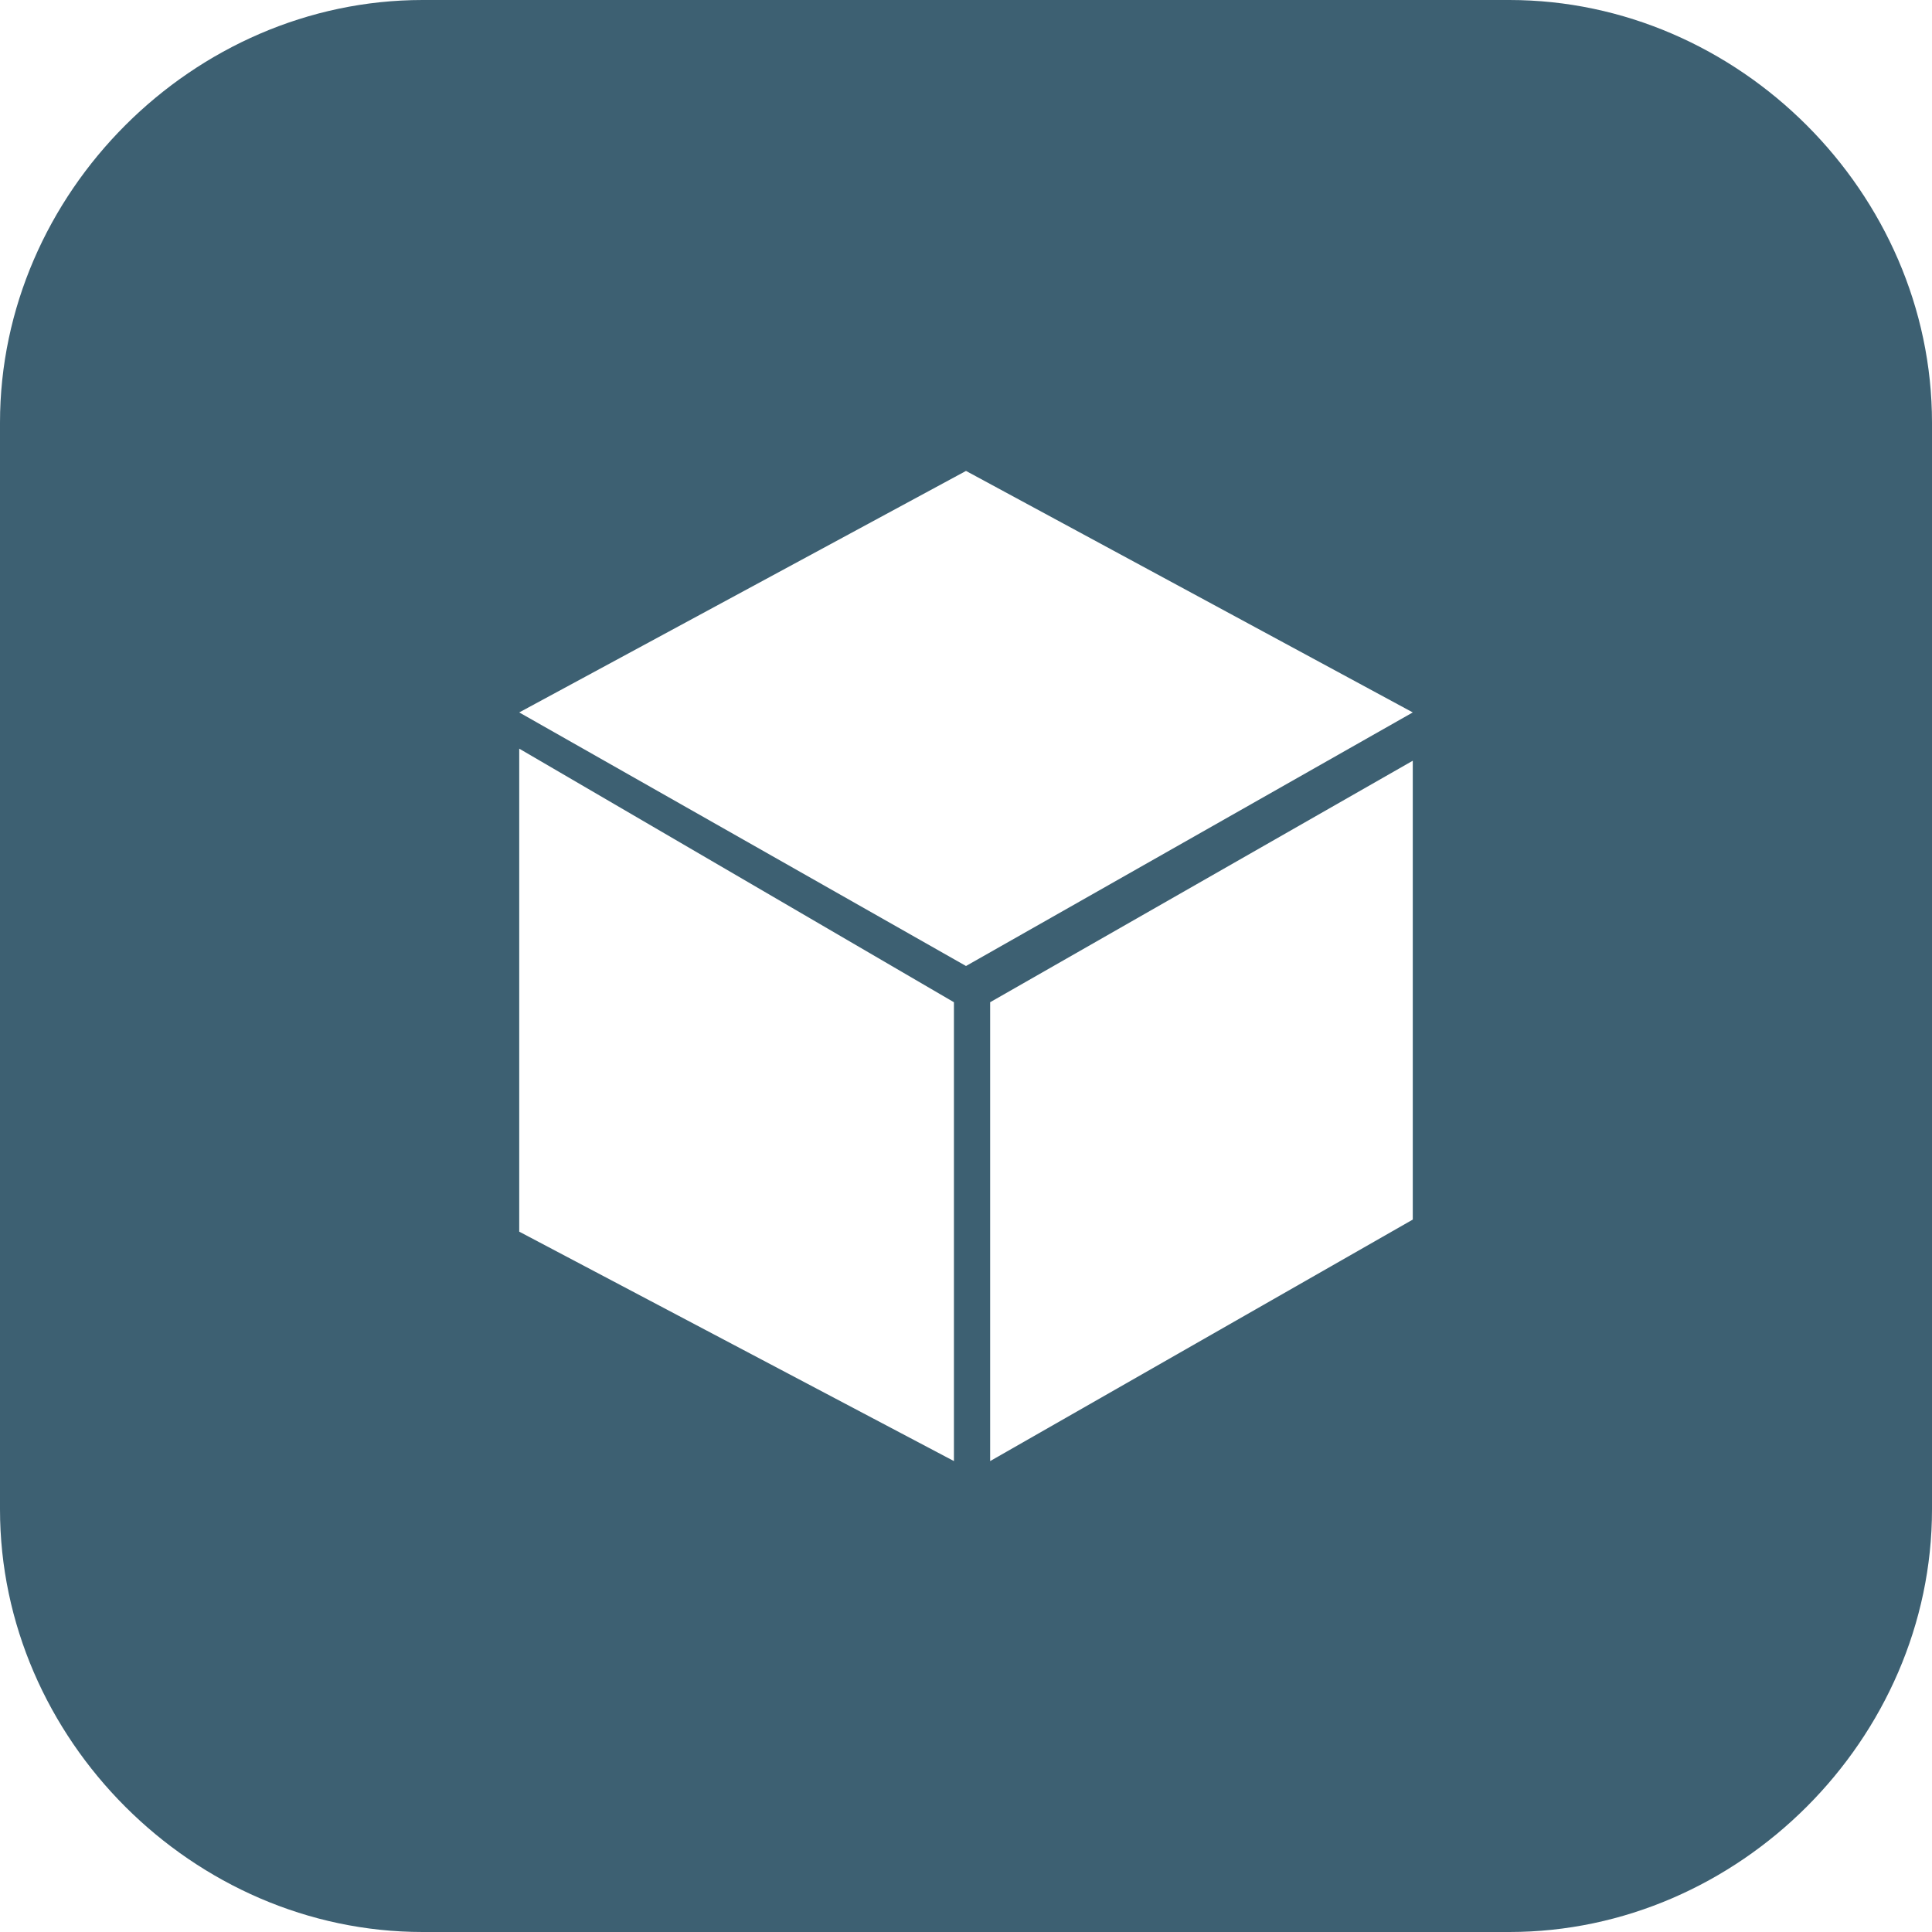
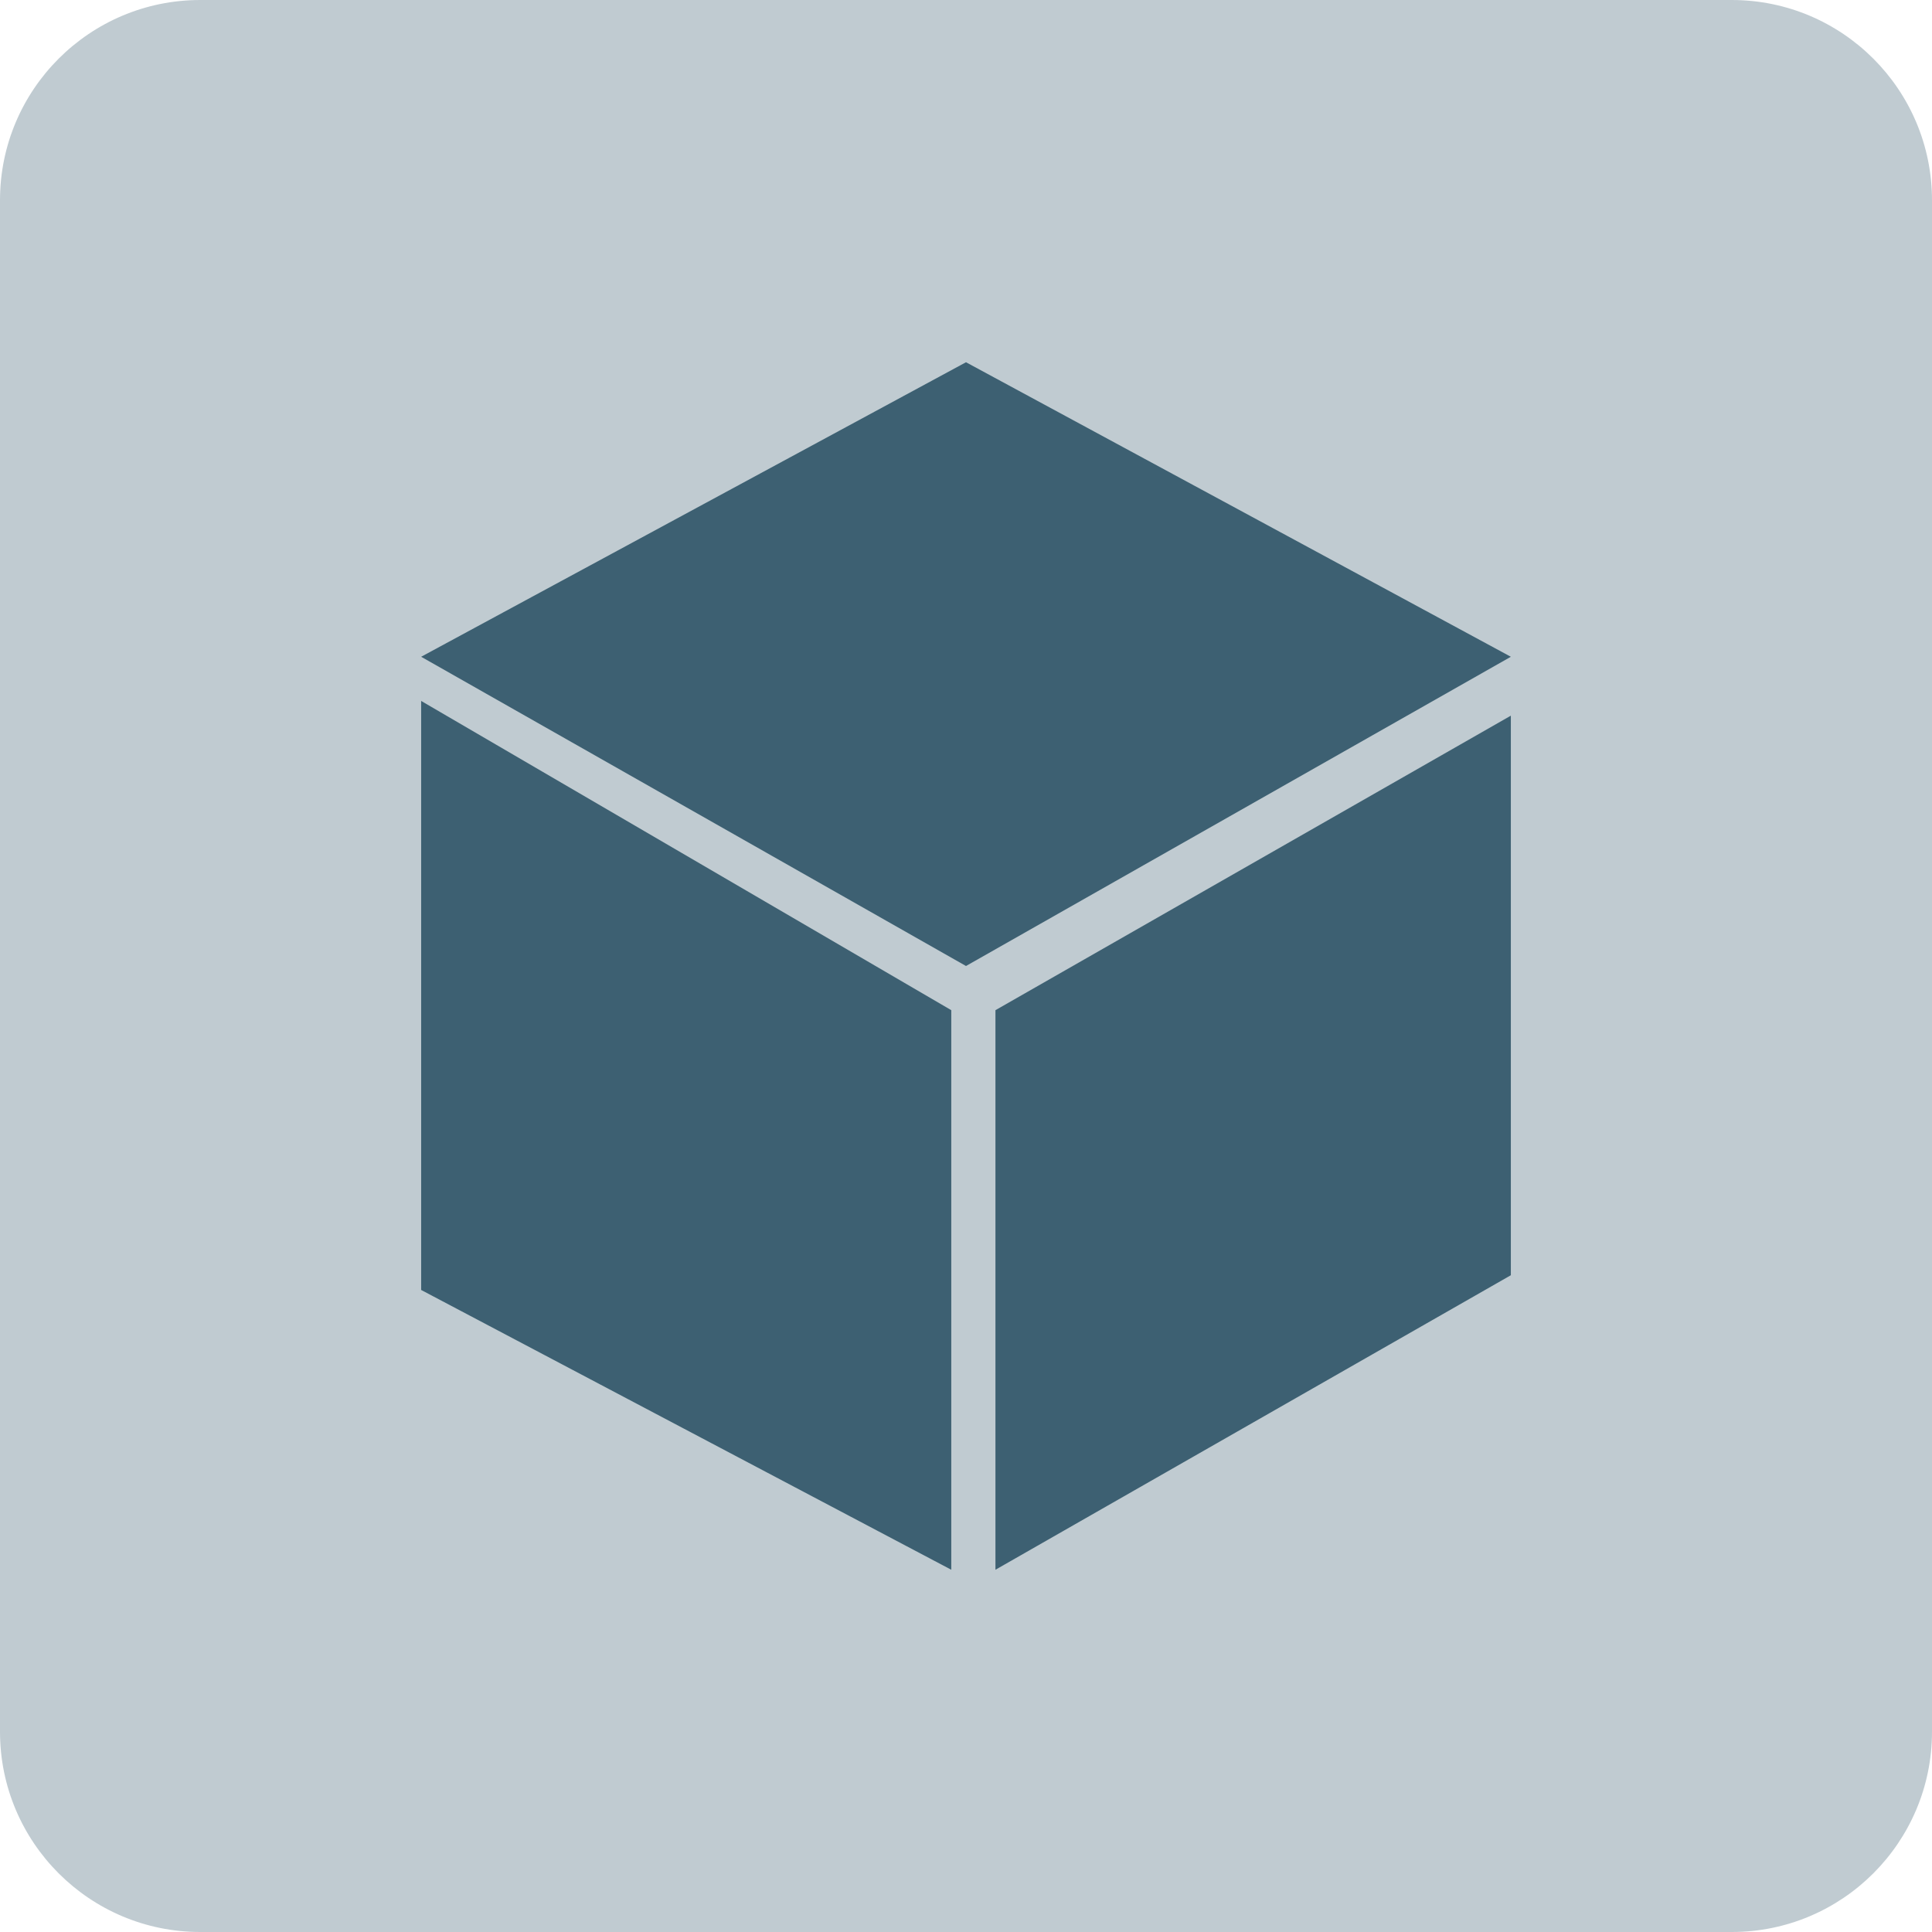
- <svg xmlns="http://www.w3.org/2000/svg" t="1651716850043" class="icon" viewBox="0 0 1024 1024" version="1.1" p-id="8306" width="200" height="200">
-   <defs>
-     <style type="text/css" />
-   </defs>
-   <path d="M800 0h-576C102.4 0 0 102.4 0 224v576C0 921.6 102.4 1024 224 1024h576c121.6 0 224-102.4 224-224v-576C1024 102.4 921.6 0 800 0zM505.6 774.4l-230.4-121.6v-256l230.4 134.4v243.2z m243.2-128l-224 128V531.2l224-128v243.2zM512 512L275.2 377.6l236.8-128 236.8 128L512 512z" fill="#3D6072" p-id="8307" />
+ <svg xmlns="http://www.w3.org/2000/svg" width="164px" height="164px" viewBox="0 0 164 164" version="1.1">
+   <g id="页面-1" stroke="none" stroke-width="1" fill="none" fill-rule="evenodd">
+     <g id="channel_avatar_fallback" fill="#3D6072">
+       <g id="编组">
+         <rect id="矩形" opacity="0.327" x="0" y="0" width="164" height="164" rx="17" />
+         <path d="M128.25,60.75 L128.25,108.25 L84.5,133.25 L84.5,85.75 L128.25,60.75 Z M35.75,59.5 L80.75,85.75 L80.75,133.25 L35.75,109.5 L35.75,59.5 Z M82,30.75 L128.25,55.75 L82,82 L35.75,55.75 L82,30.75 Z" id="形状" fill-rule="nonzero" />
+       </g>
+     </g>
+   </g>
</svg>
